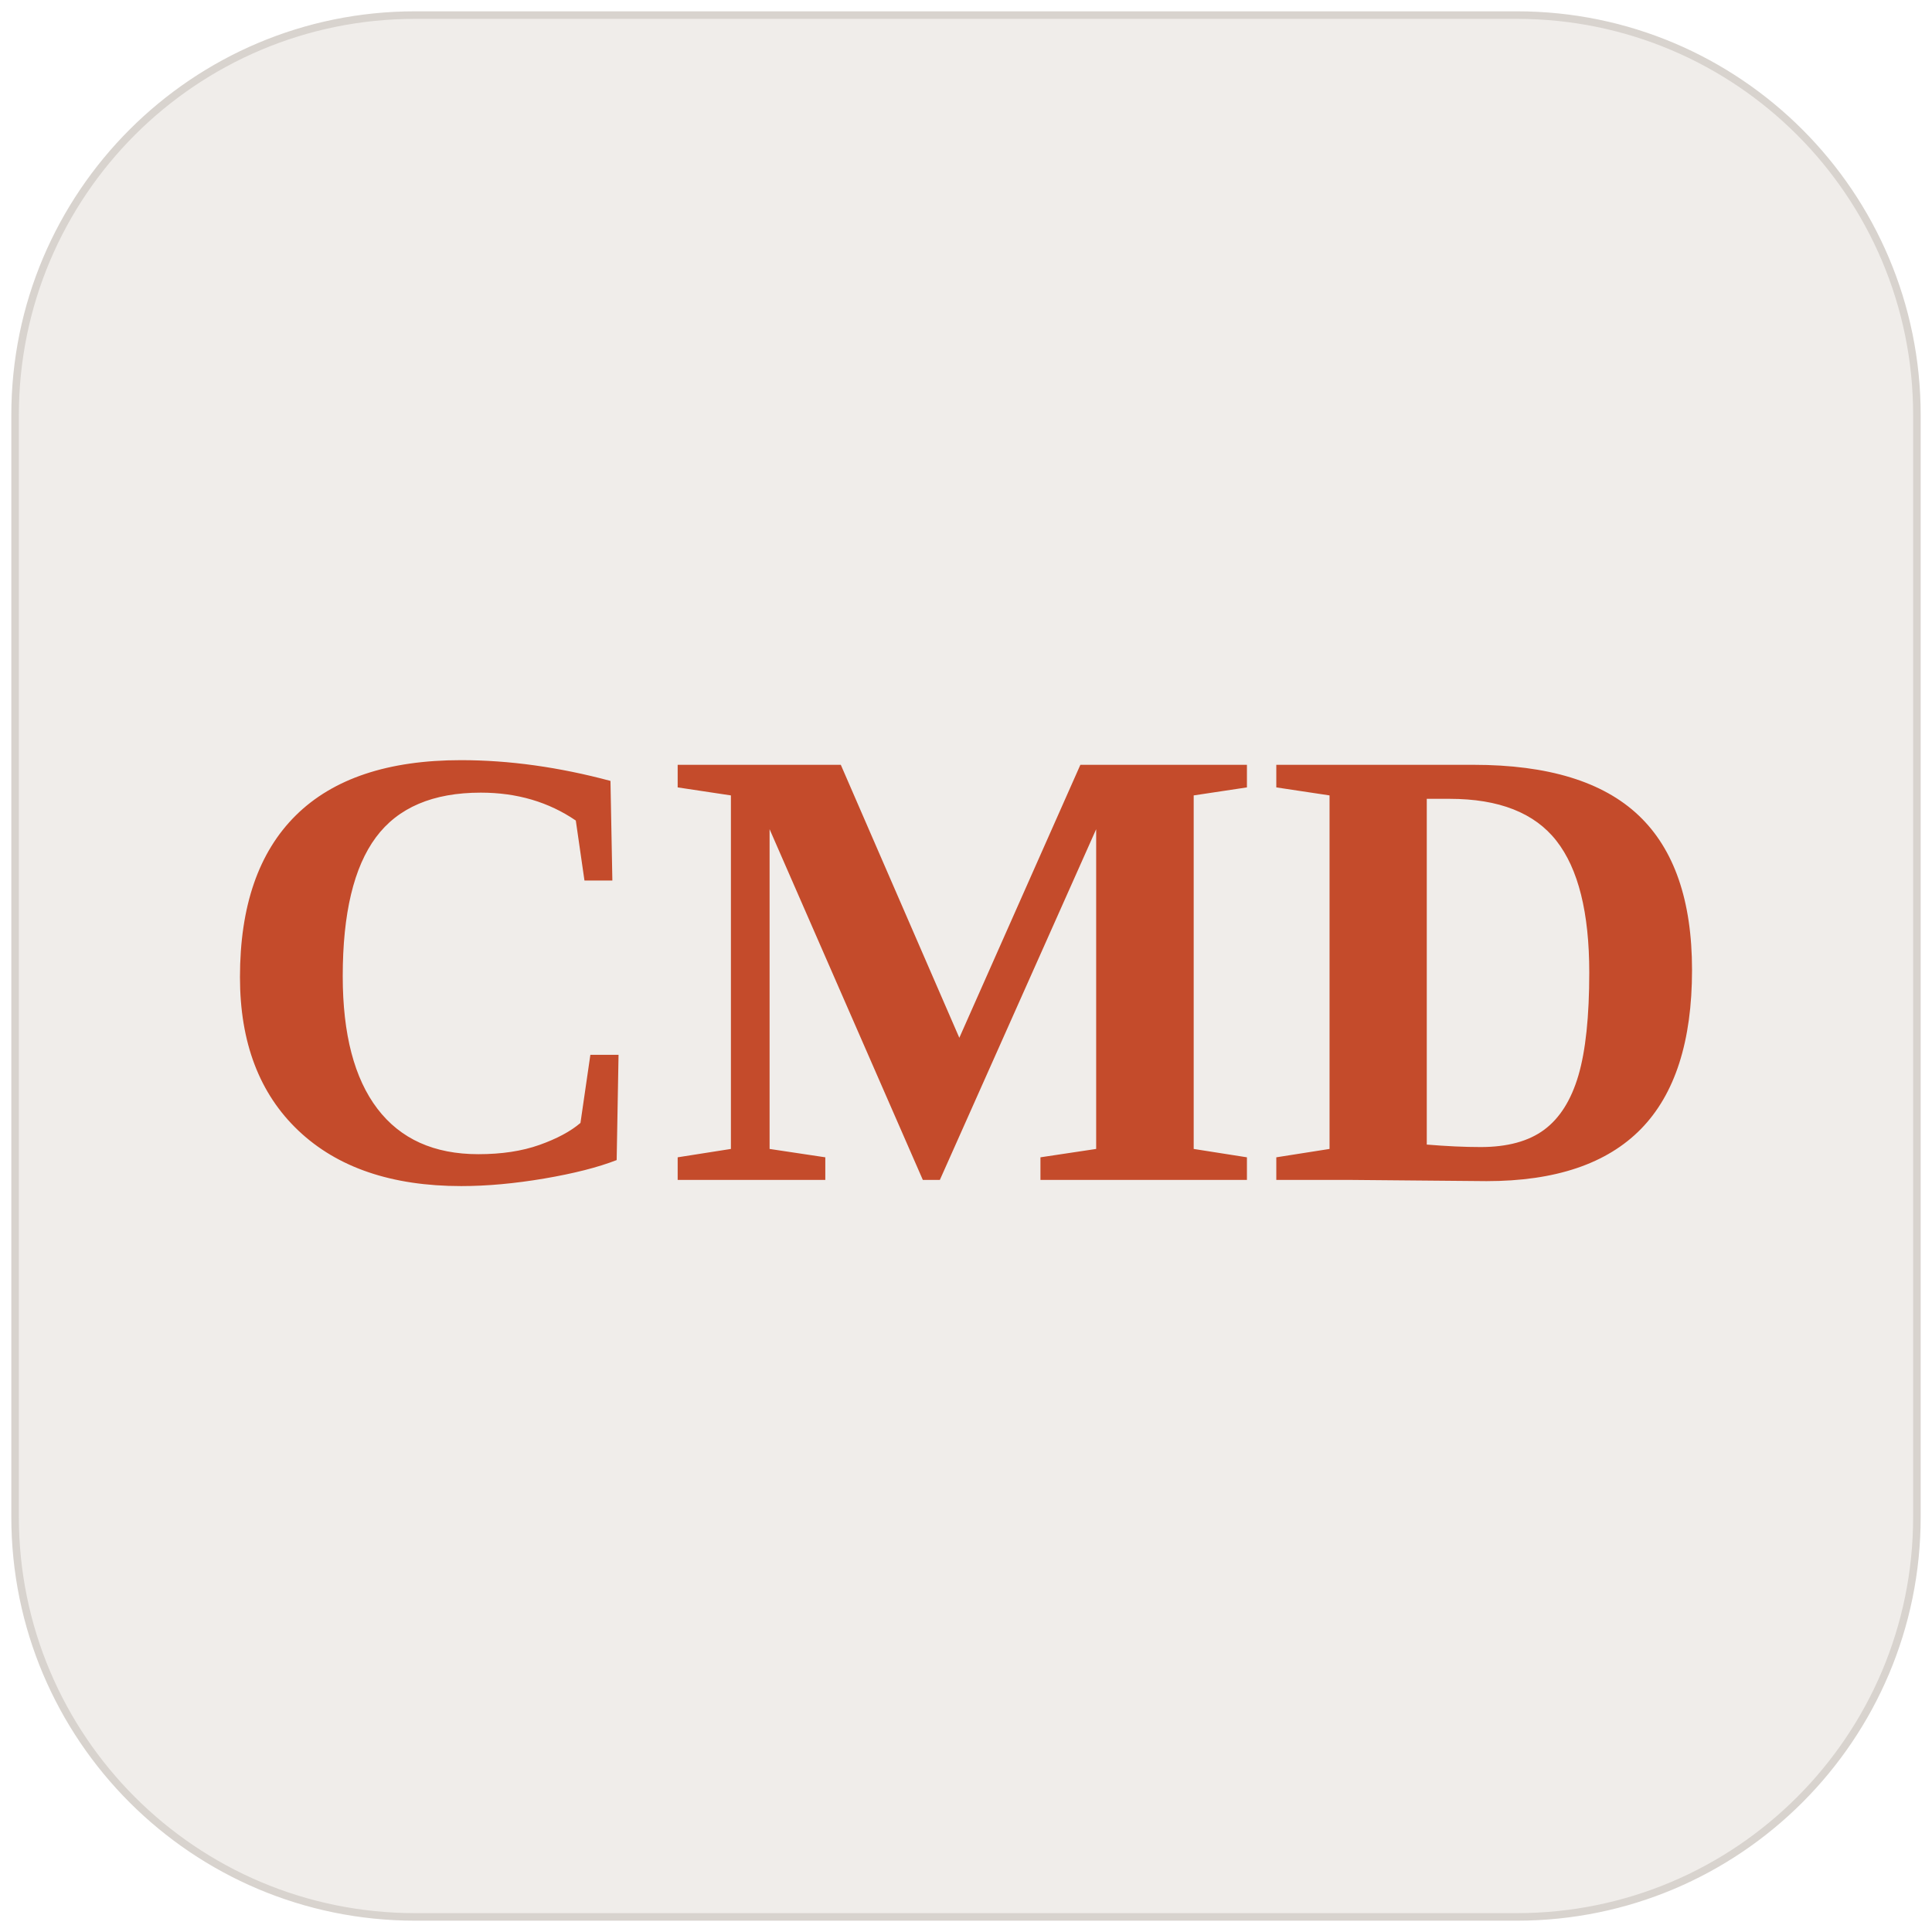
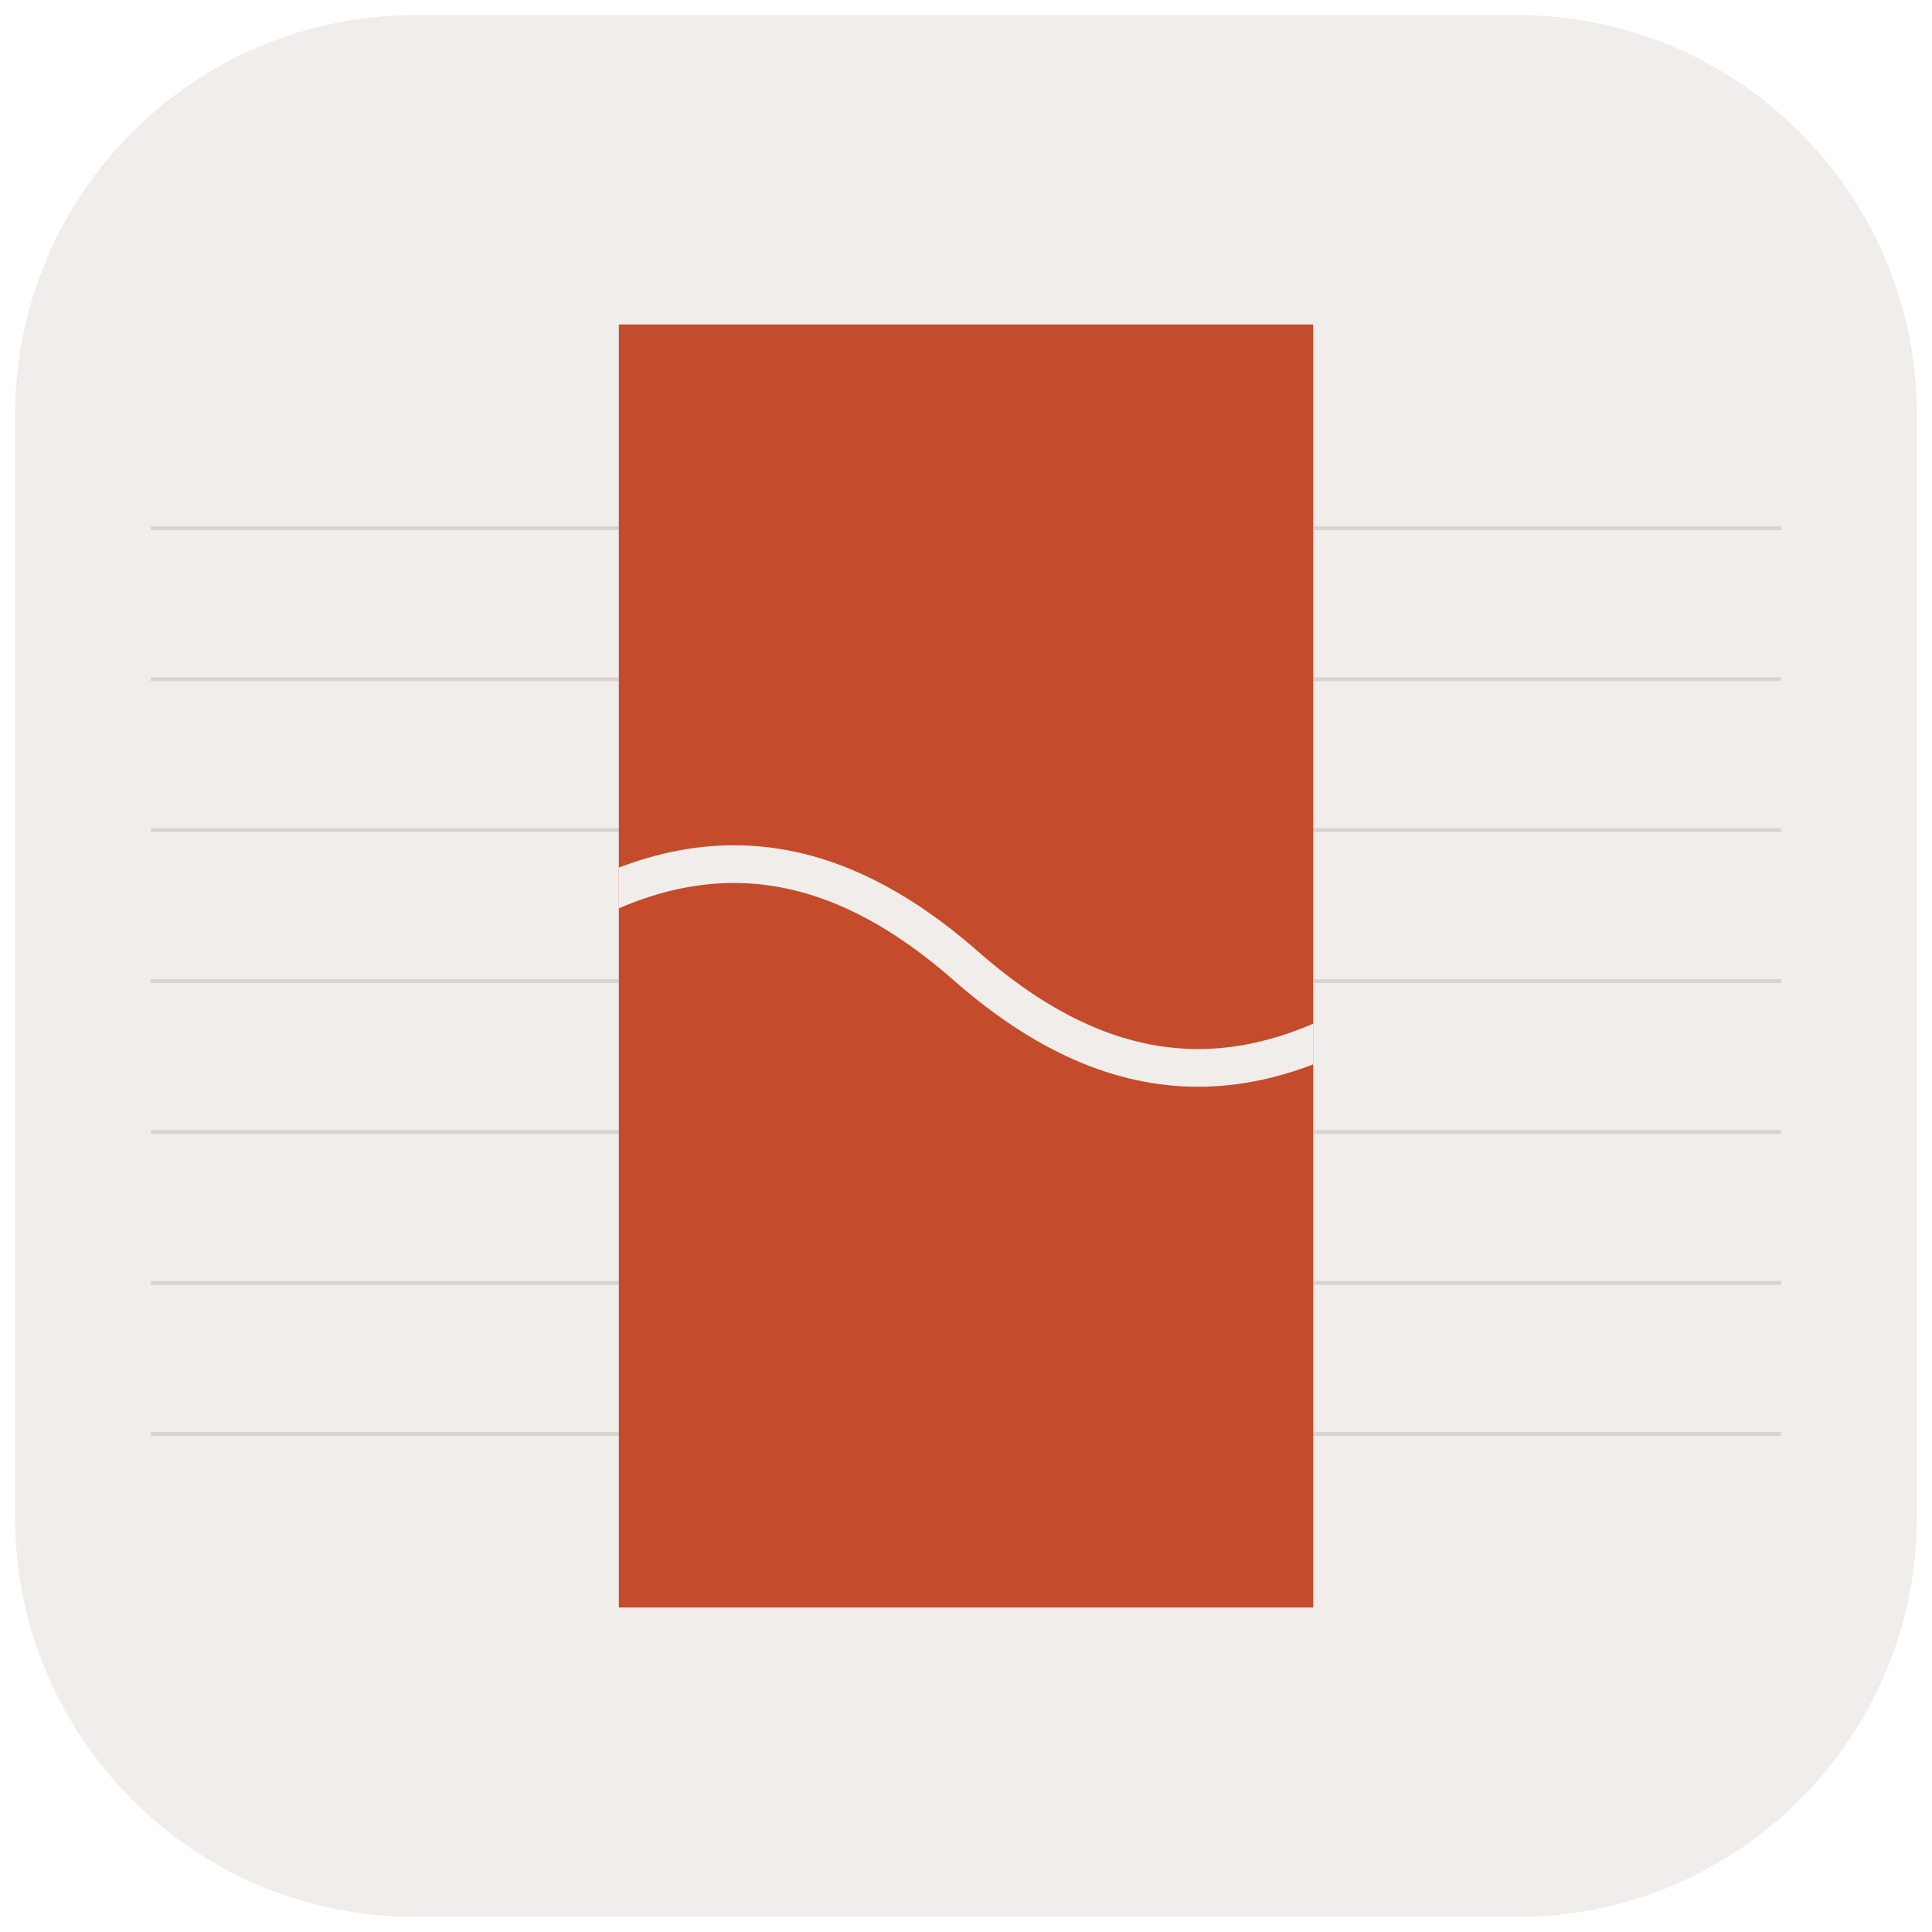
<svg xmlns="http://www.w3.org/2000/svg" viewBox="0 0 512 512">
-   <rect x="4" y="4" width="504" height="504" rx="106" fill="#f0edea" stroke="#d8d3ce" stroke-width="2" />
-   <text x="256" y="256" text-anchor="middle" dominant-baseline="central" font-family="Georgia, 'Times New Roman', serif" font-weight="700" font-size="168" fill="#c44b2b">CMD</text>
+   <rect x="4" y="4" width="504" height="504" rx="106" fill="#f0edea" />
+   <line x1="40" y1="140" x2="472" y2="140" stroke="#d8d3ce" stroke-width="1" />
+   <line x1="40" y1="180" x2="472" y2="180" stroke="#d8d3ce" stroke-width="1" />
+   <line x1="40" y1="220" x2="472" y2="220" stroke="#d8d3ce" stroke-width="1" />
+   <line x1="40" y1="260" x2="472" y2="260" stroke="#d8d3ce" stroke-width="1" />
+   <line x1="40" y1="300" x2="472" y2="300" stroke="#d8d3ce" stroke-width="1" />
+   <line x1="40" y1="340" x2="472" y2="340" stroke="#d8d3ce" stroke-width="1" />
+   <line x1="40" y1="380" x2="472" y2="380" stroke="#d8d3ce" stroke-width="1" />
+   <defs>
+     <clipPath id="can">
+       <rect x="164" y="86" width="184" height="340" />
+     </clipPath>
+   </defs>
+   <rect x="164" y="86" width="184" height="340" fill="#c44b2b" />
+   <path d="M130,256 C175,220 215,220 256,256 C297,292 337,292 382,256" fill="none" stroke="#f0edea" stroke-width="10" stroke-linecap="butt" clip-path="url(#can)" />
</svg>
